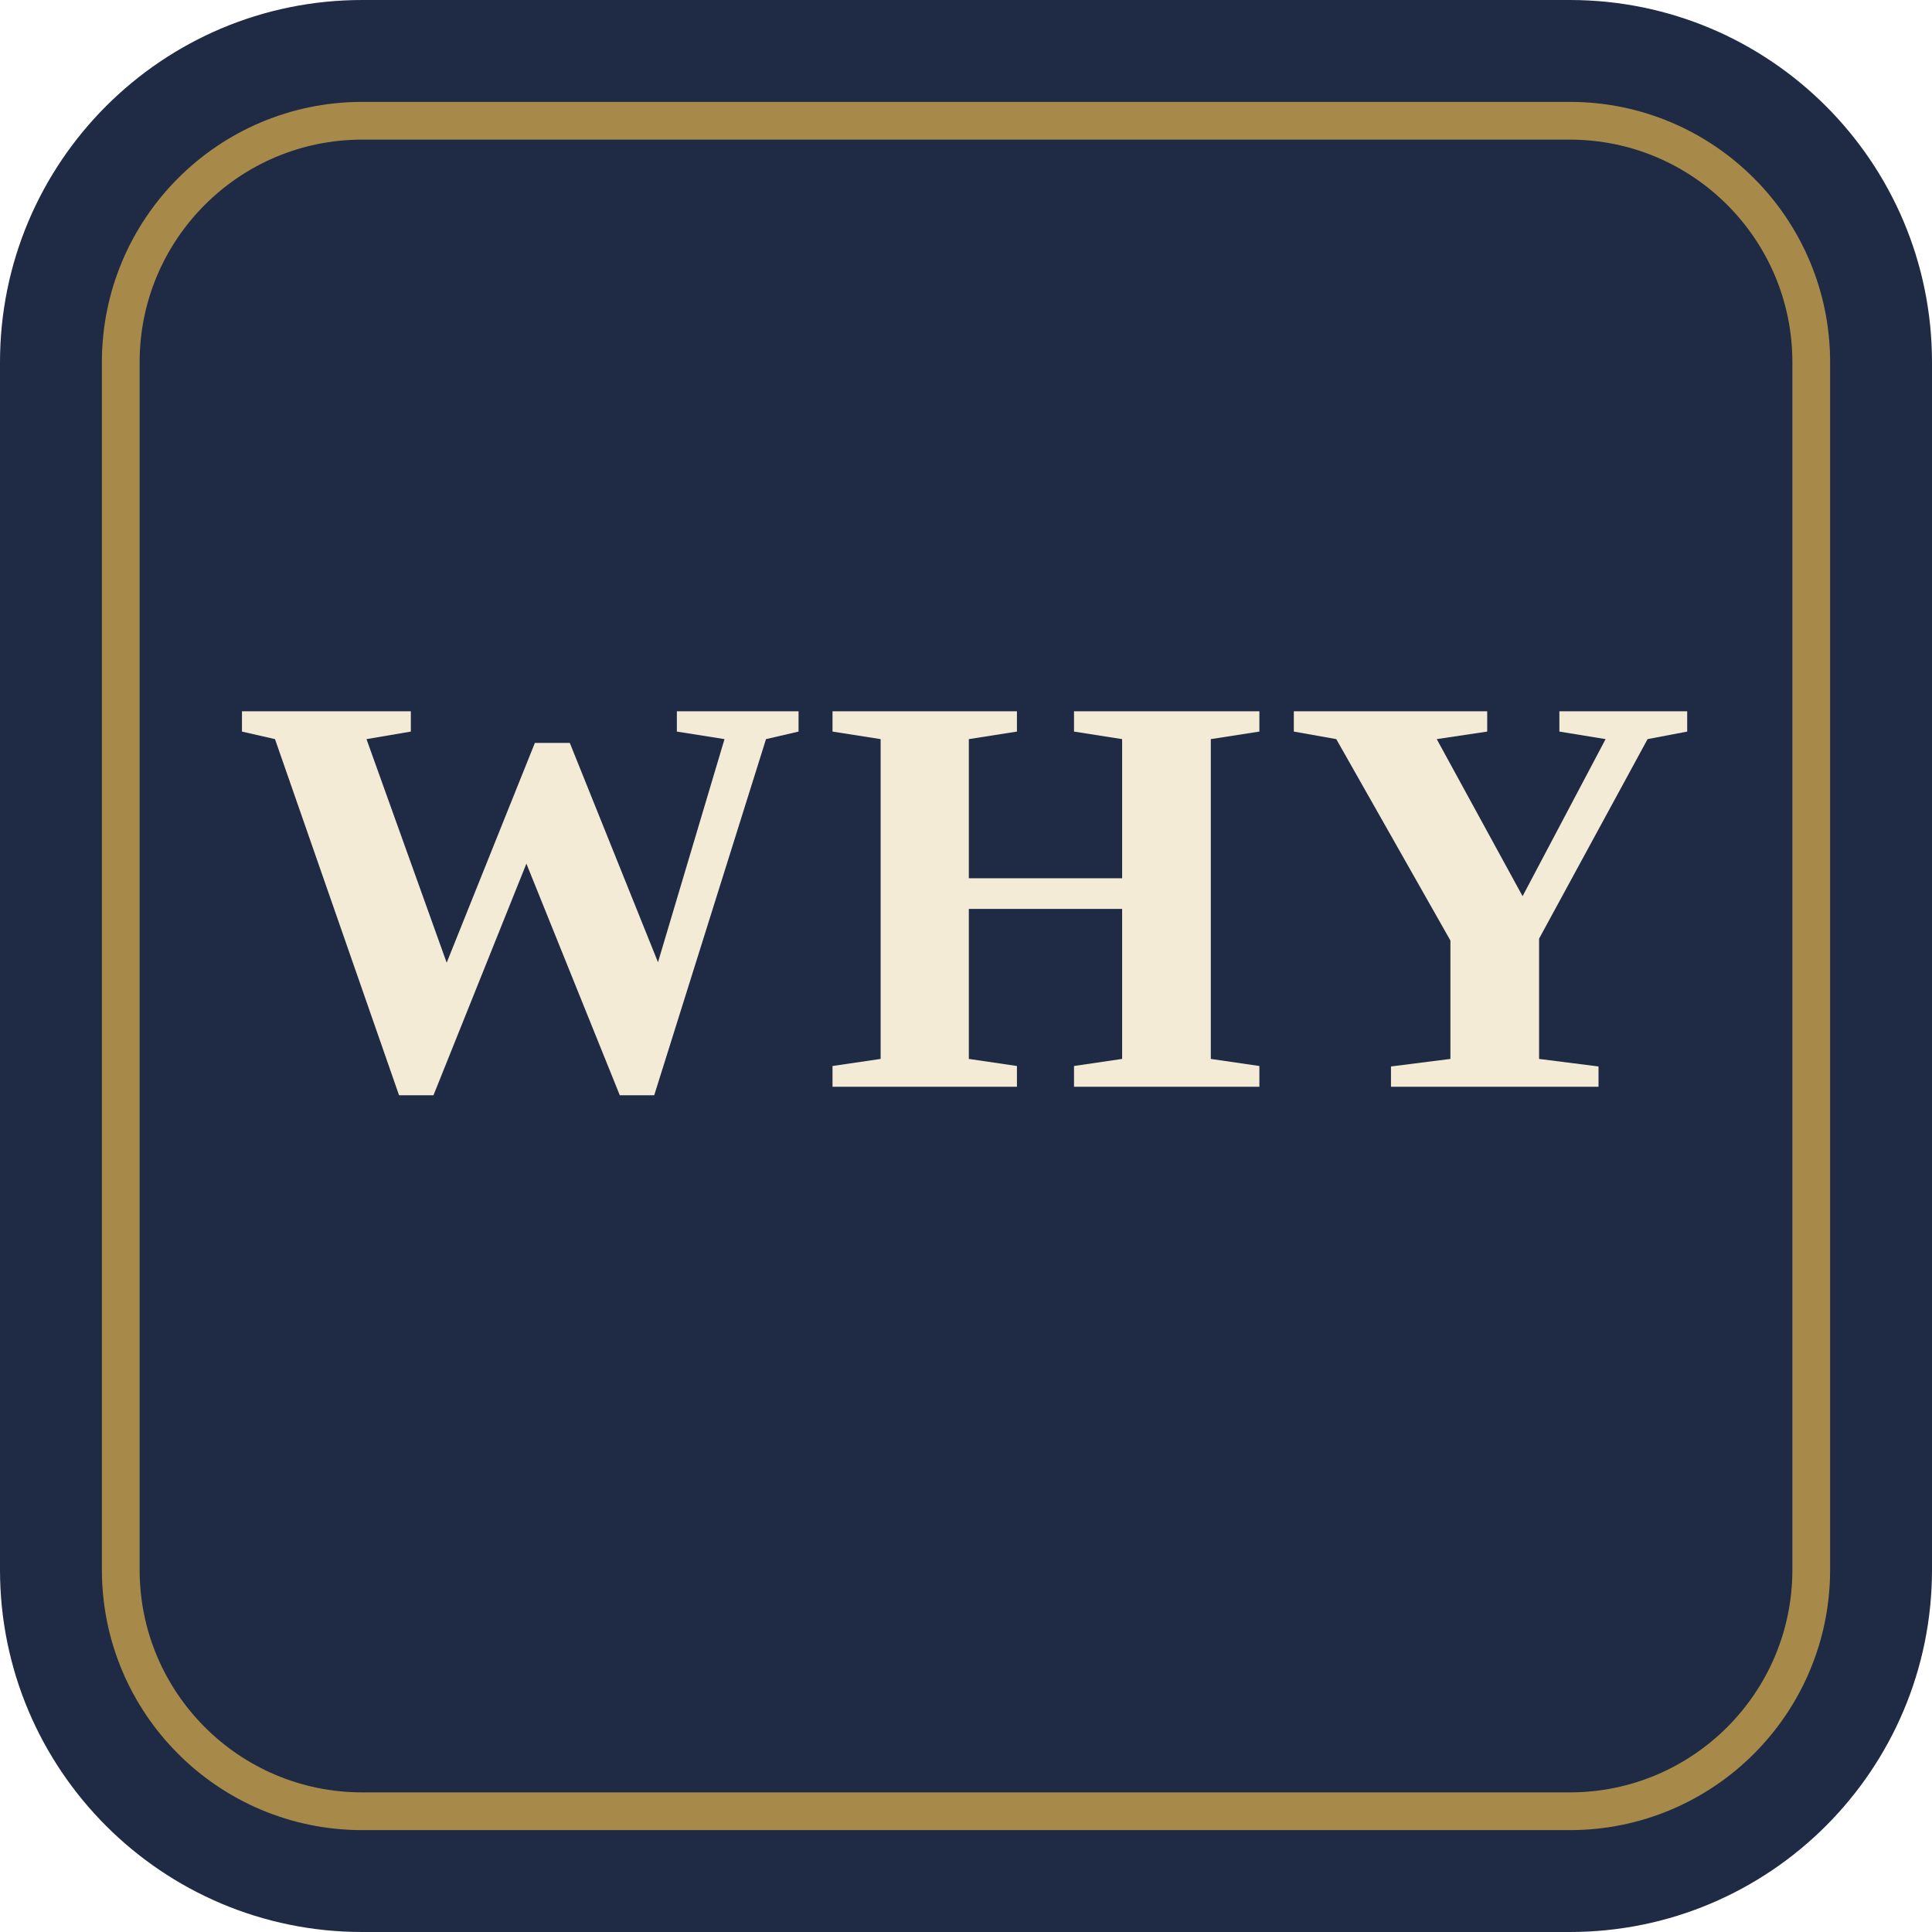
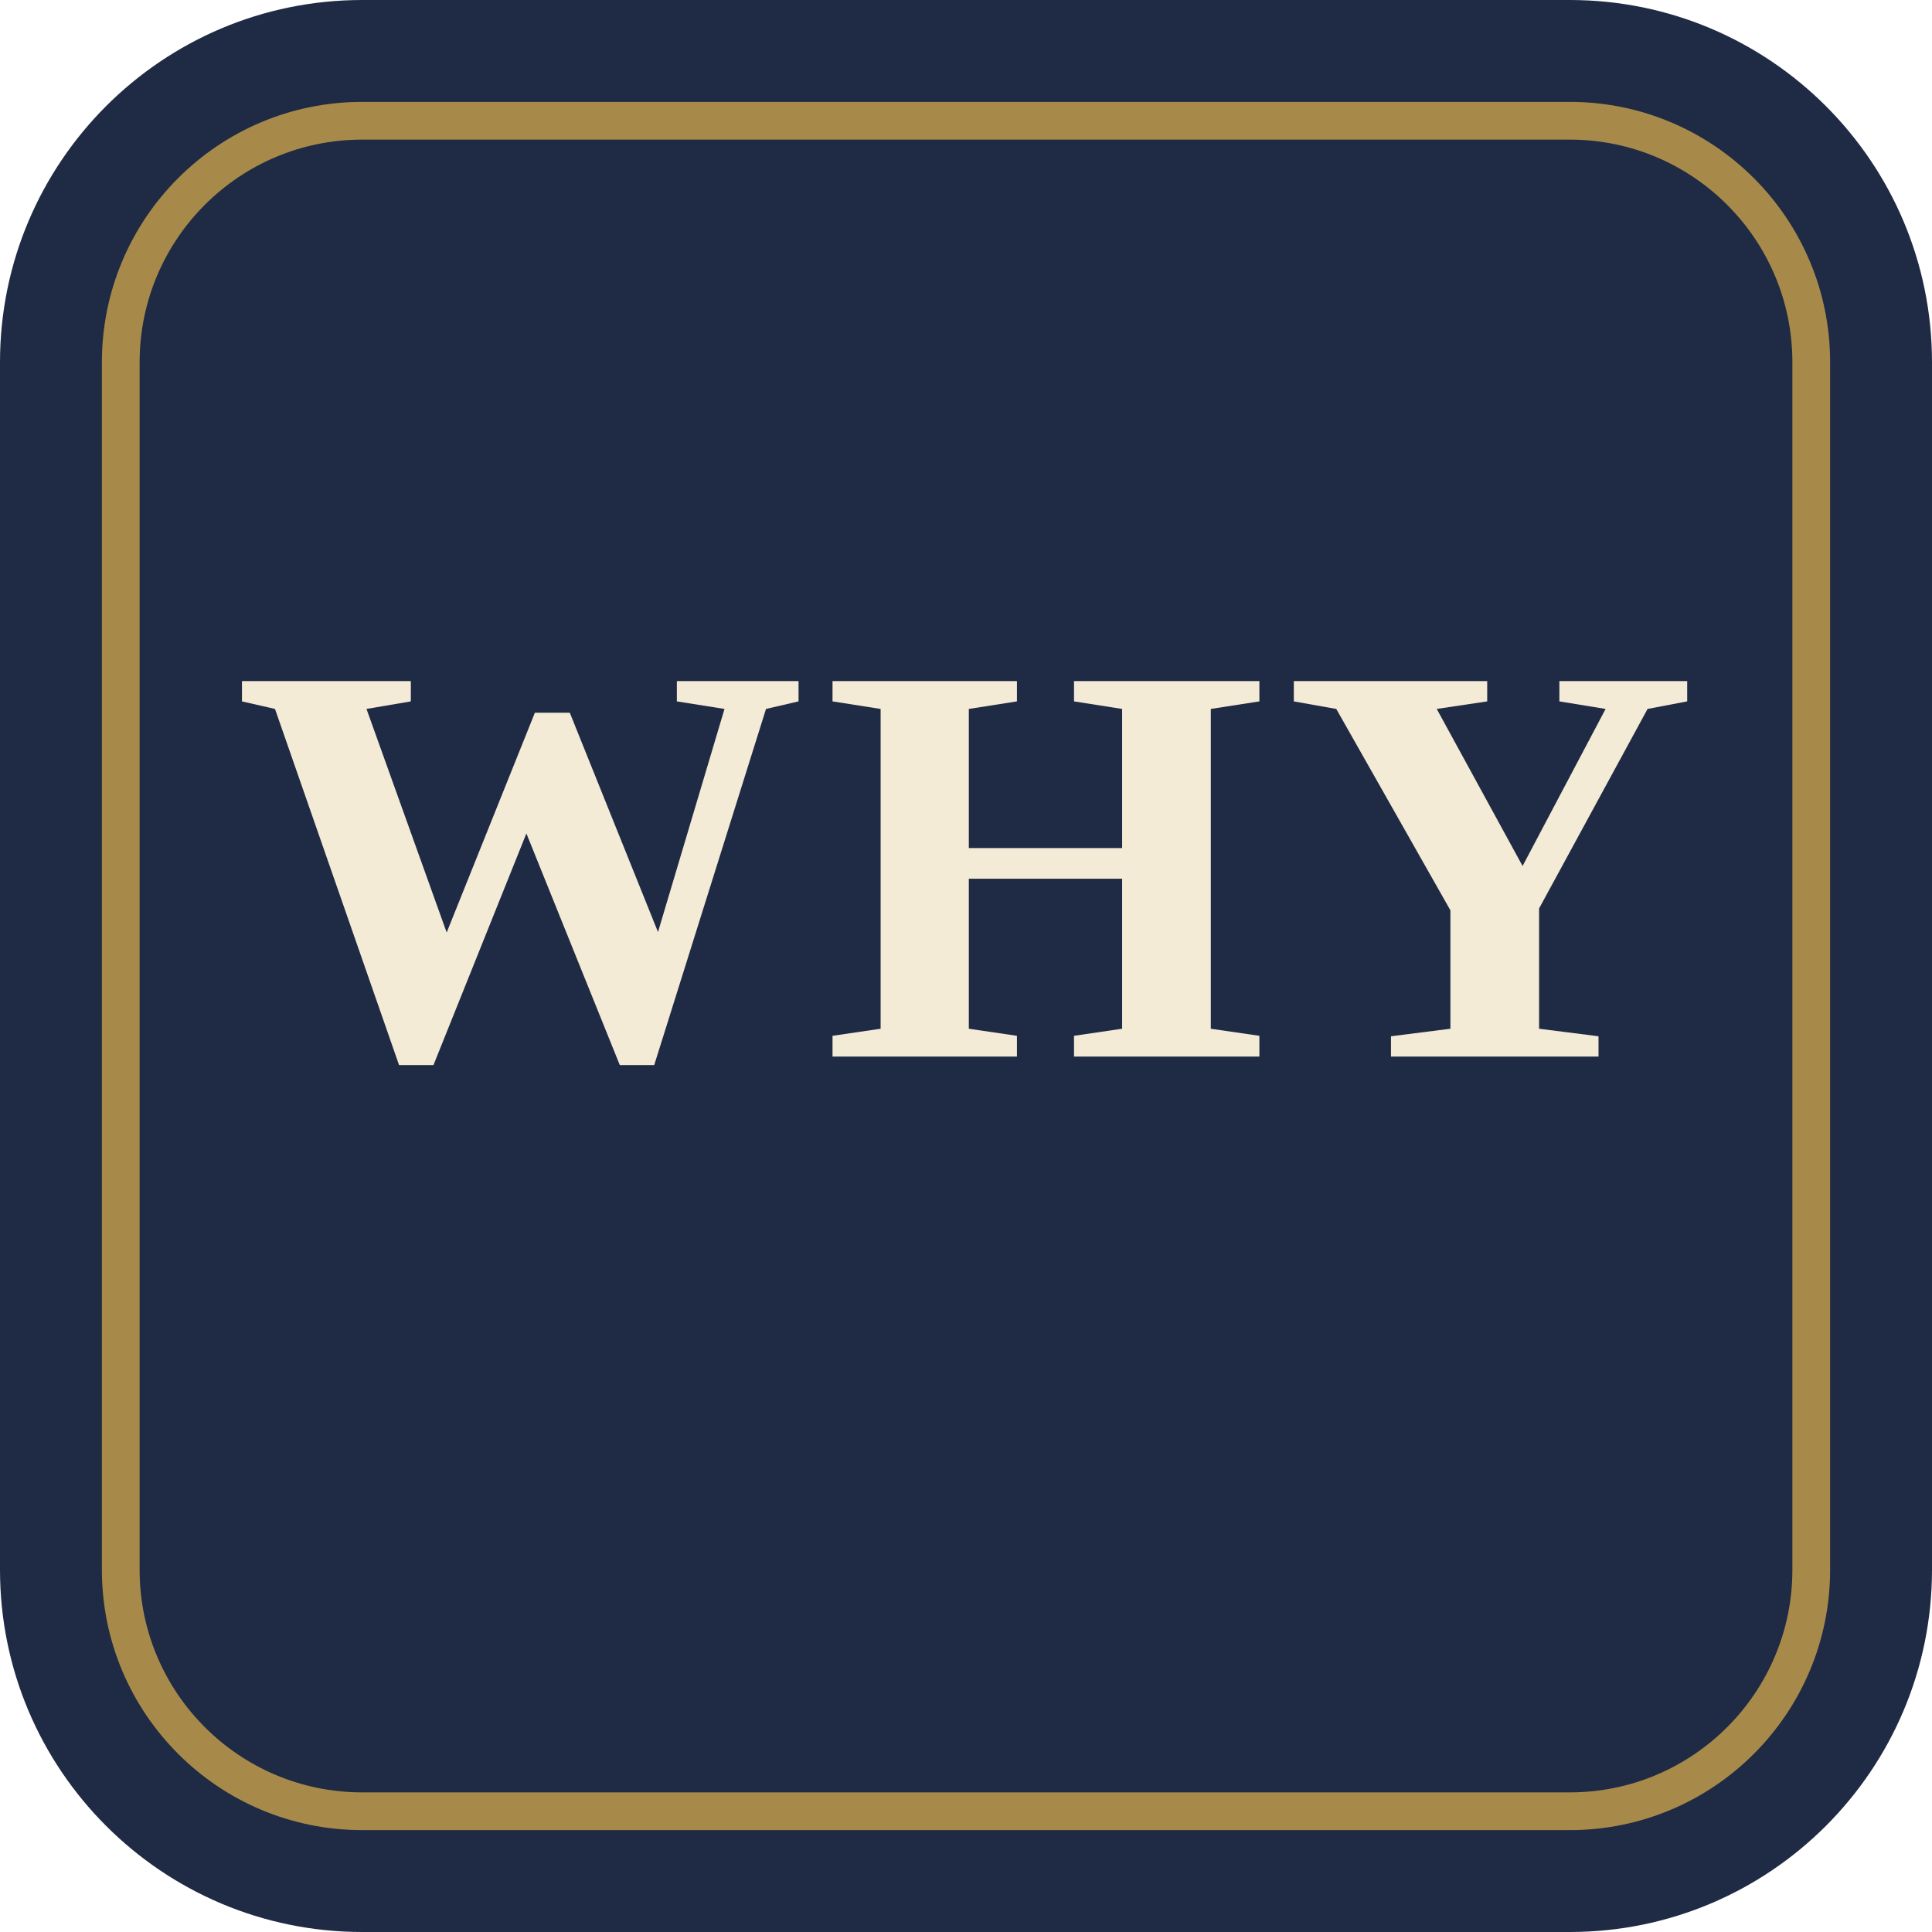
<svg xmlns="http://www.w3.org/2000/svg" viewBox="0 0 64 64" role="img" aria-labelledby="t">
  <rect width="64" height="64" rx="12" fill="#1F2A44" />
  <rect x="4" y="4" width="56" height="56" rx="8" fill="none" stroke="#C9A24B" stroke-width="1.25" stroke-opacity="0.8" />
-   <text x="32" y="36" text-anchor="middle" font-family="Georgia, 'Times New Roman', serif" font-size="19" font-weight="700" letter-spacing="0.5" fill="#F4EBD6">WHY</text>
+   <text x="32" y="35" text-anchor="middle" font-family="Georgia, 'Times New Roman', serif" font-size="19" font-weight="700" letter-spacing="0.5" fill="#F4EBD6">WHY</text>
</svg>
